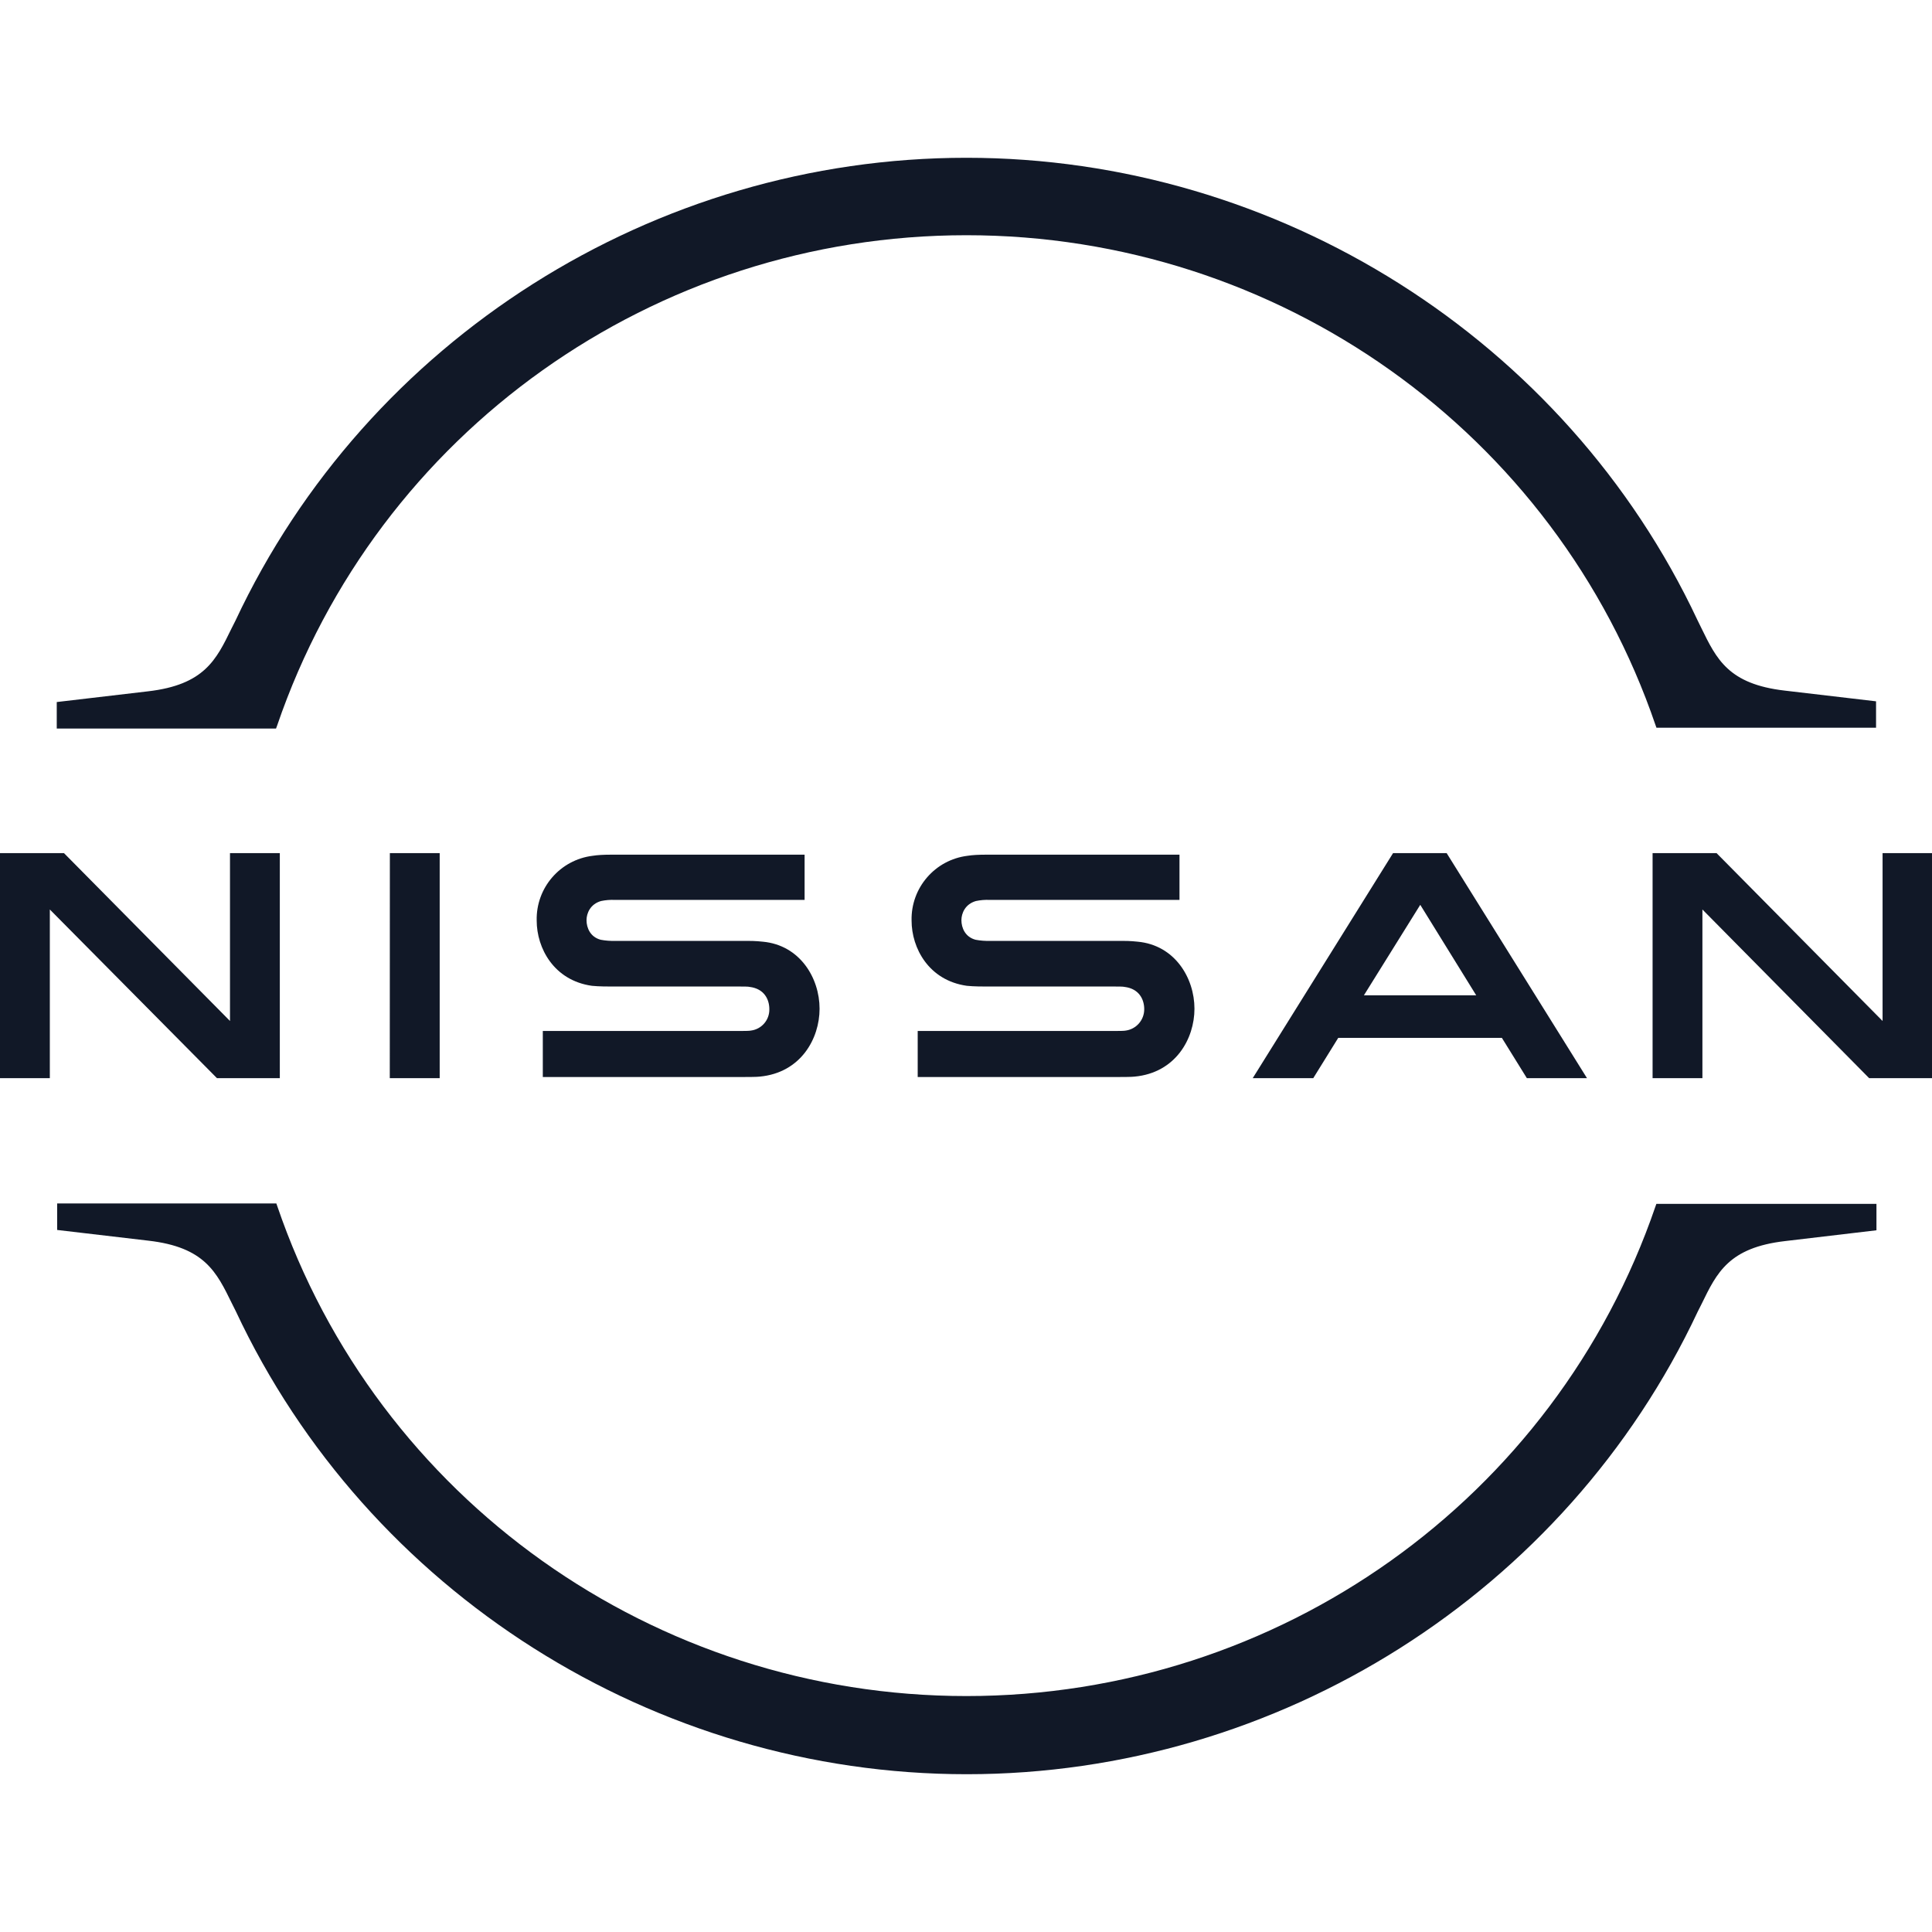
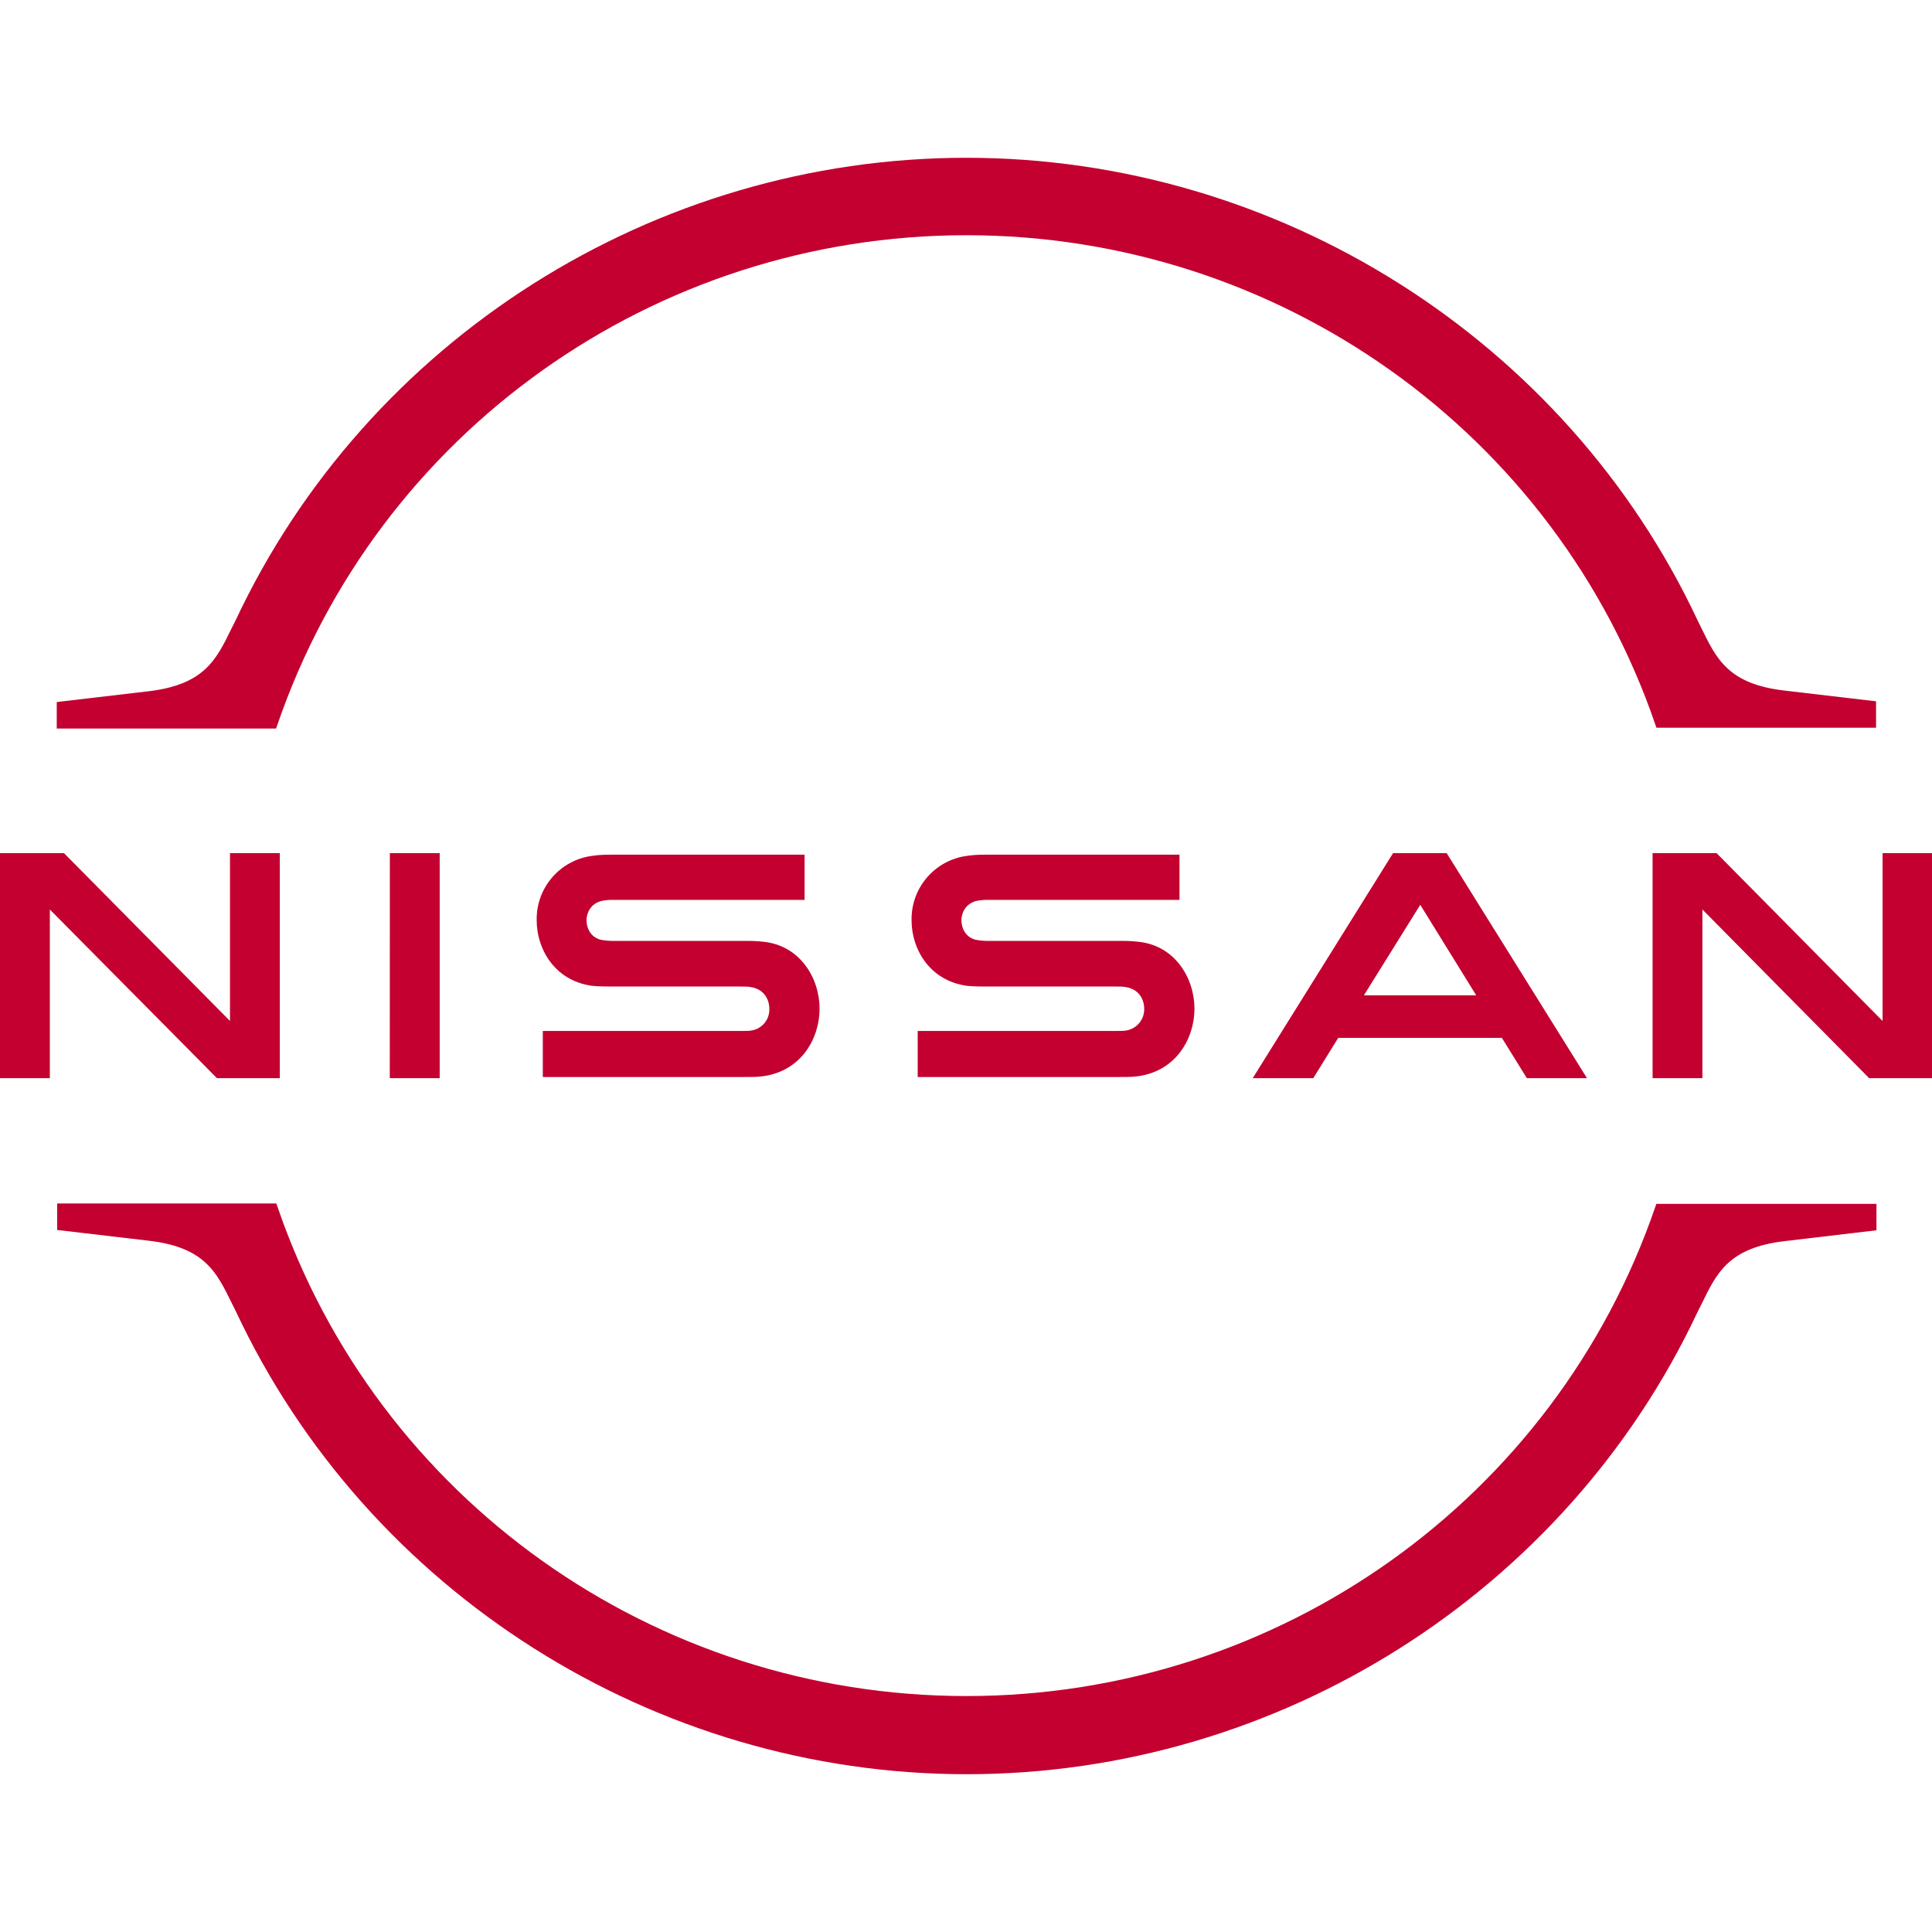
- <svg xmlns="http://www.w3.org/2000/svg" fill="#111827" role="img" viewBox="0 0 24 24">
+ <svg xmlns="http://www.w3.org/2000/svg" fill="#c3002f" role="img" viewBox="0 0 24 24">
  <path d="M20.576 14.955l-.01.028c-1.247 3.643-4.685 6.086-8.561 6.086-3.876 0-7.32-2.448-8.562-6.09l-.01-.029H.71v.329l1.133.133c.7.08.847.39 1.038.78l.048.096c1.638 3.495 5.204 5.752 9.08 5.752 3.877 0 7.443-2.257 9.081-5.747l.048-.095c.19-.39.338-.7 1.038-.781l1.134-.134v-.328zM3.443 9.012c1.247-3.643 4.686-6.09 8.562-6.09 3.876 0 7.319 2.447 8.562 6.09l.01.028h2.728v-.328l-1.134-.133c-.7-.081-.847-.39-1.038-.781l-.047-.096C19.448 4.217 15.88 1.96 12.005 1.96c-3.881 0-7.443 2.257-9.081 5.752l-.048.095c-.19.39-.338.7-1.038.781l-1.133.133v.329h2.724zm13.862 1.586l-1.743 2.795h.752l.31-.5h2.033l.31.5h.747l-1.743-2.795zm1.033 1.766h-1.395l.7-1.124zm2.81-1.066l2.071 2.095H24v-2.795h-.614v2.085l-2.062-2.085h-.795v2.795h.619zM0 13.393h.619v-2.095l2.076 2.095h.781v-2.795h-.619v2.085L.795 10.598H0zm4.843-2.795h.619v2.795h-.62zm4.486 2.204c-.02.005-.096.005-.124.005H6.743v.572h2.5c.019 0 .167 0 .195-.005.51-.048.743-.472.743-.843 0-.381-.243-.79-.705-.833-.09-.01-.166-.01-.2-.01H7.643a.83.83 0 0 1-.181-.014c-.129-.034-.176-.148-.176-.243 0-.086.047-.2.18-.238a.68.68 0 0 1 .172-.014h2.357v-.562H7.6c-.1 0-.176.004-.238.014a.792.792 0 0 0-.695.805c0 .343.214.743.685.81.086.009.205.009.258.009H9.2c.029 0 .1 0 .114.005.181.023.243.157.243.276a.262.262 0 0 1-.228.266zm4.657 0c-.02.005-.096.005-.129.005H11.4v.572h2.5c.019 0 .167 0 .195-.005.51-.048.743-.472.743-.843 0-.381-.243-.79-.705-.833-.09-.01-.166-.01-.2-.01H12.3a.83.83 0 0 1-.181-.014c-.129-.034-.176-.148-.176-.243 0-.086.047-.2.18-.238a.68.68 0 0 1 .172-.014h2.357v-.562h-2.395c-.1 0-.176.004-.238.014a.792.792 0 0 0-.695.805c0 .343.214.743.686.81.085.009.204.009.257.009h1.59c.029 0 .1 0 .114.005.181.023.243.157.243.276a.267.267 0 0 1-.228.266Z" />
</svg>
